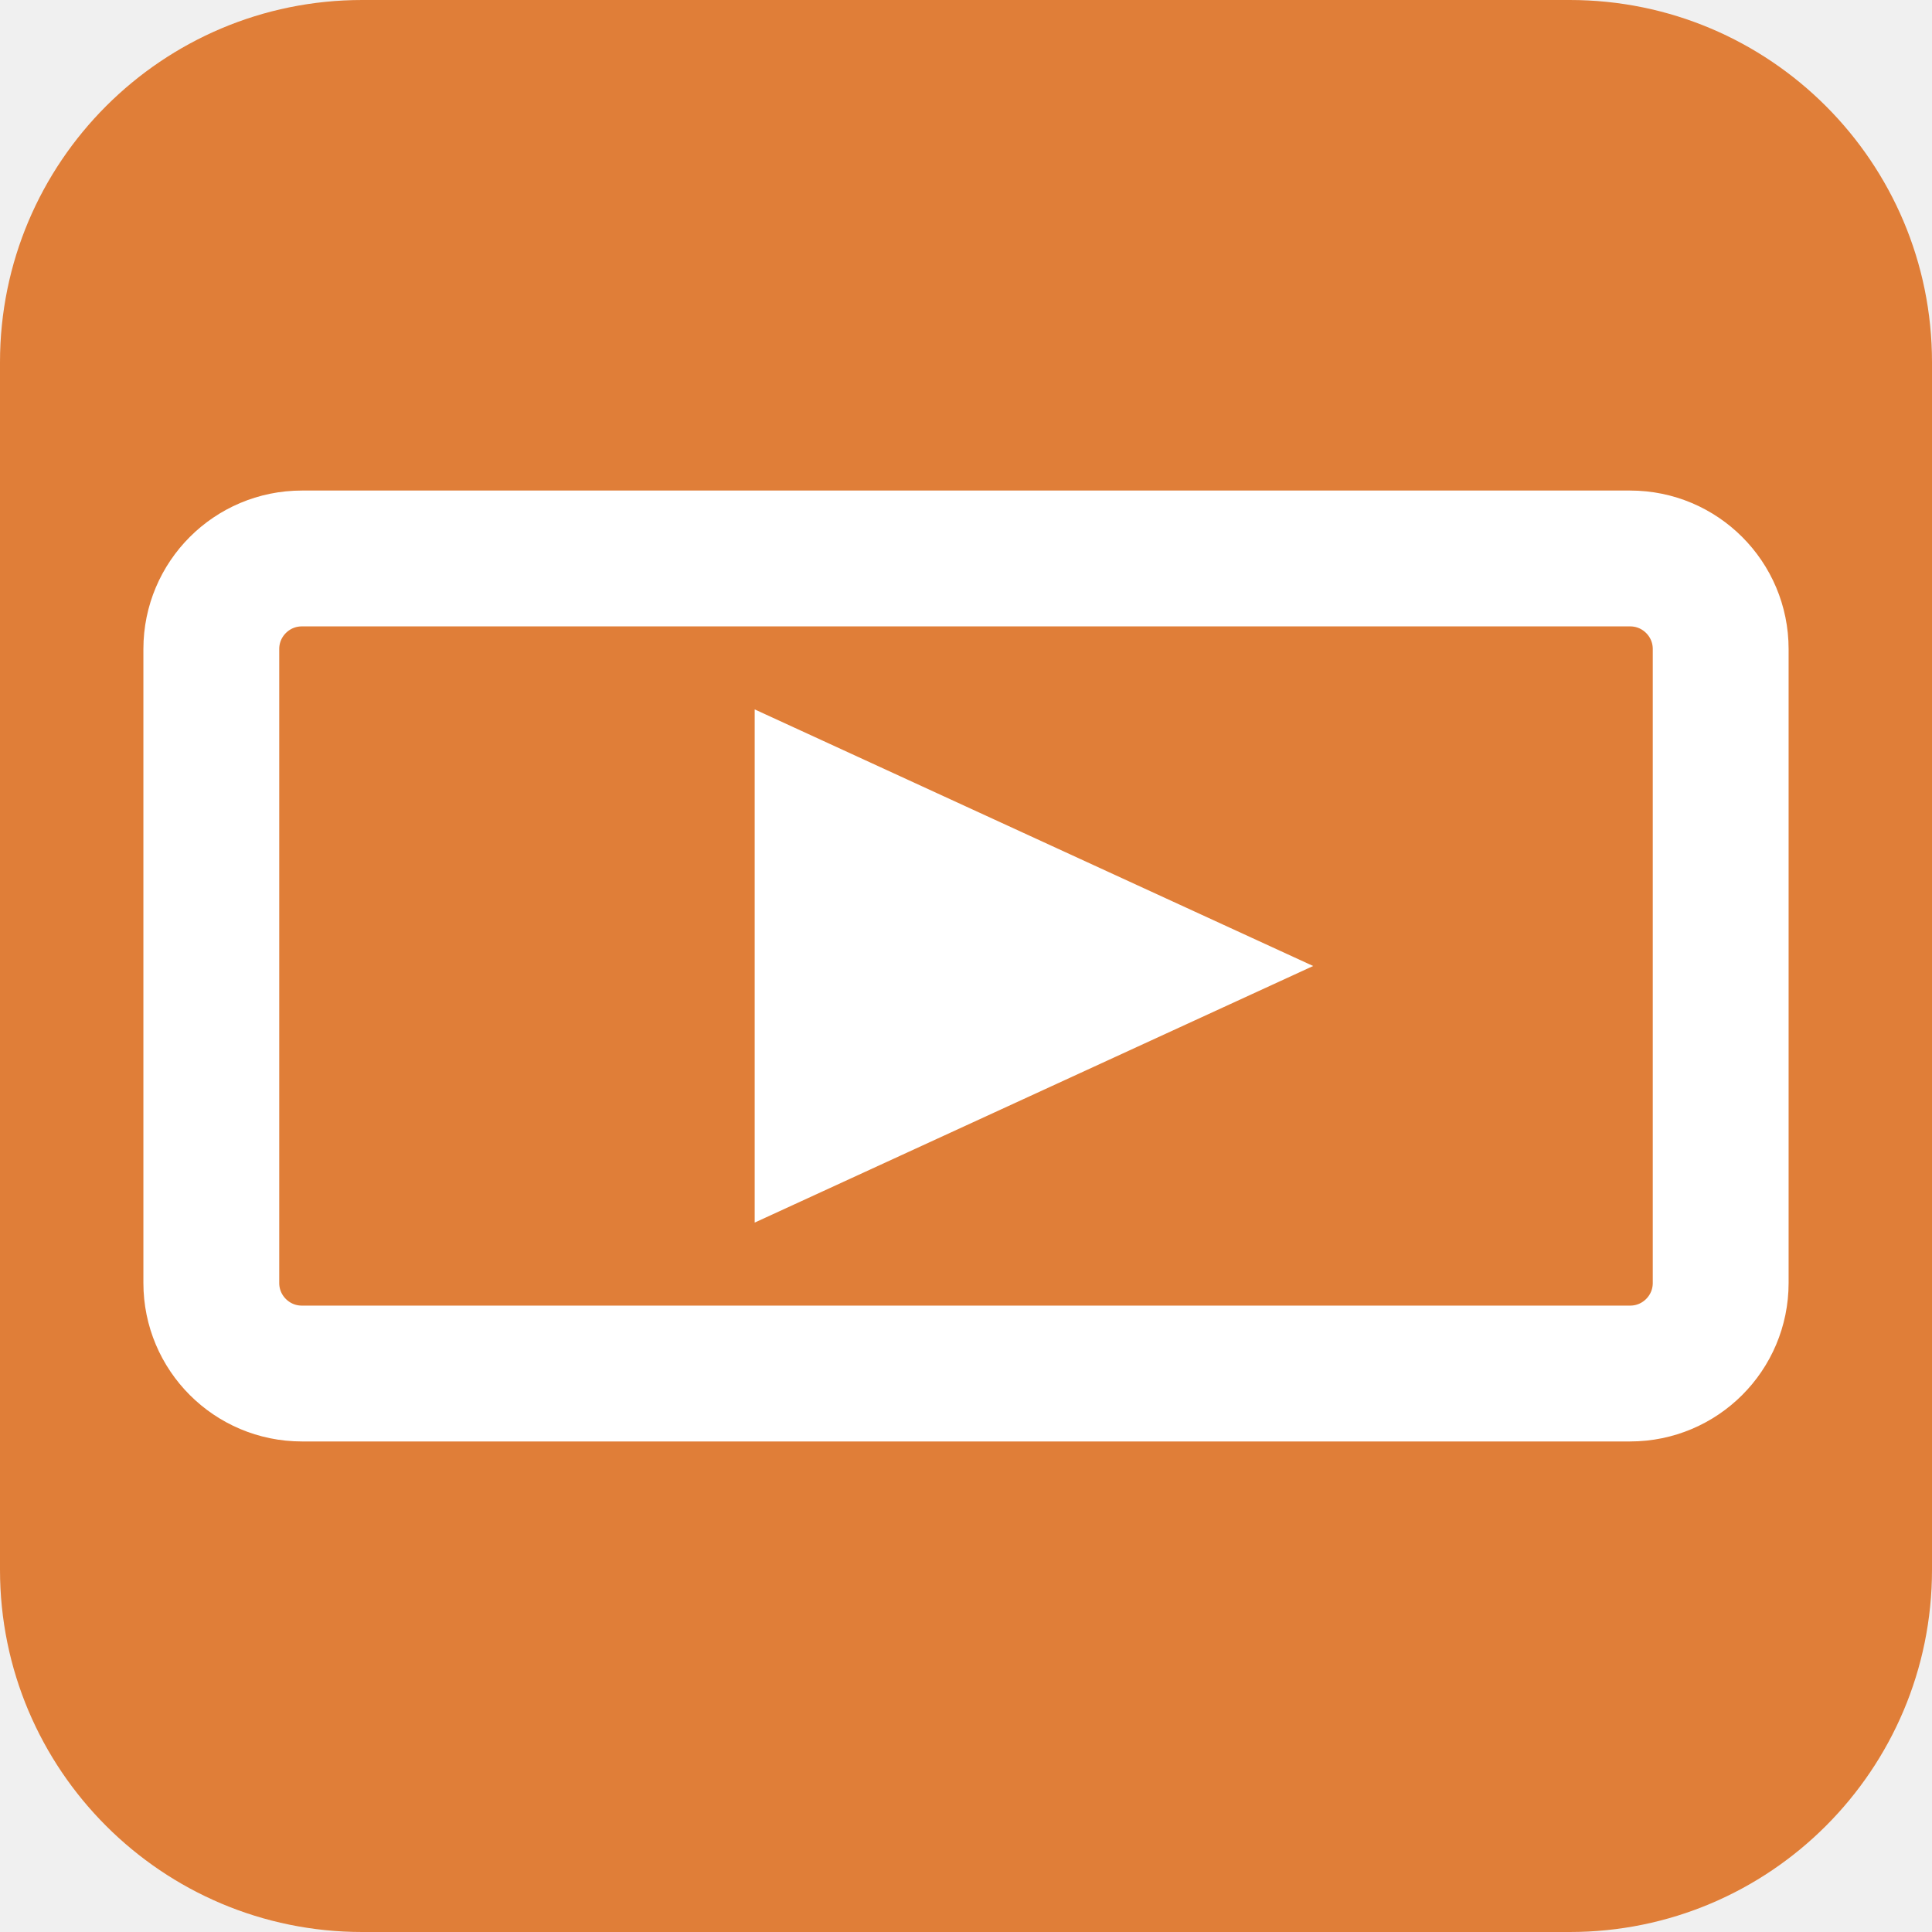
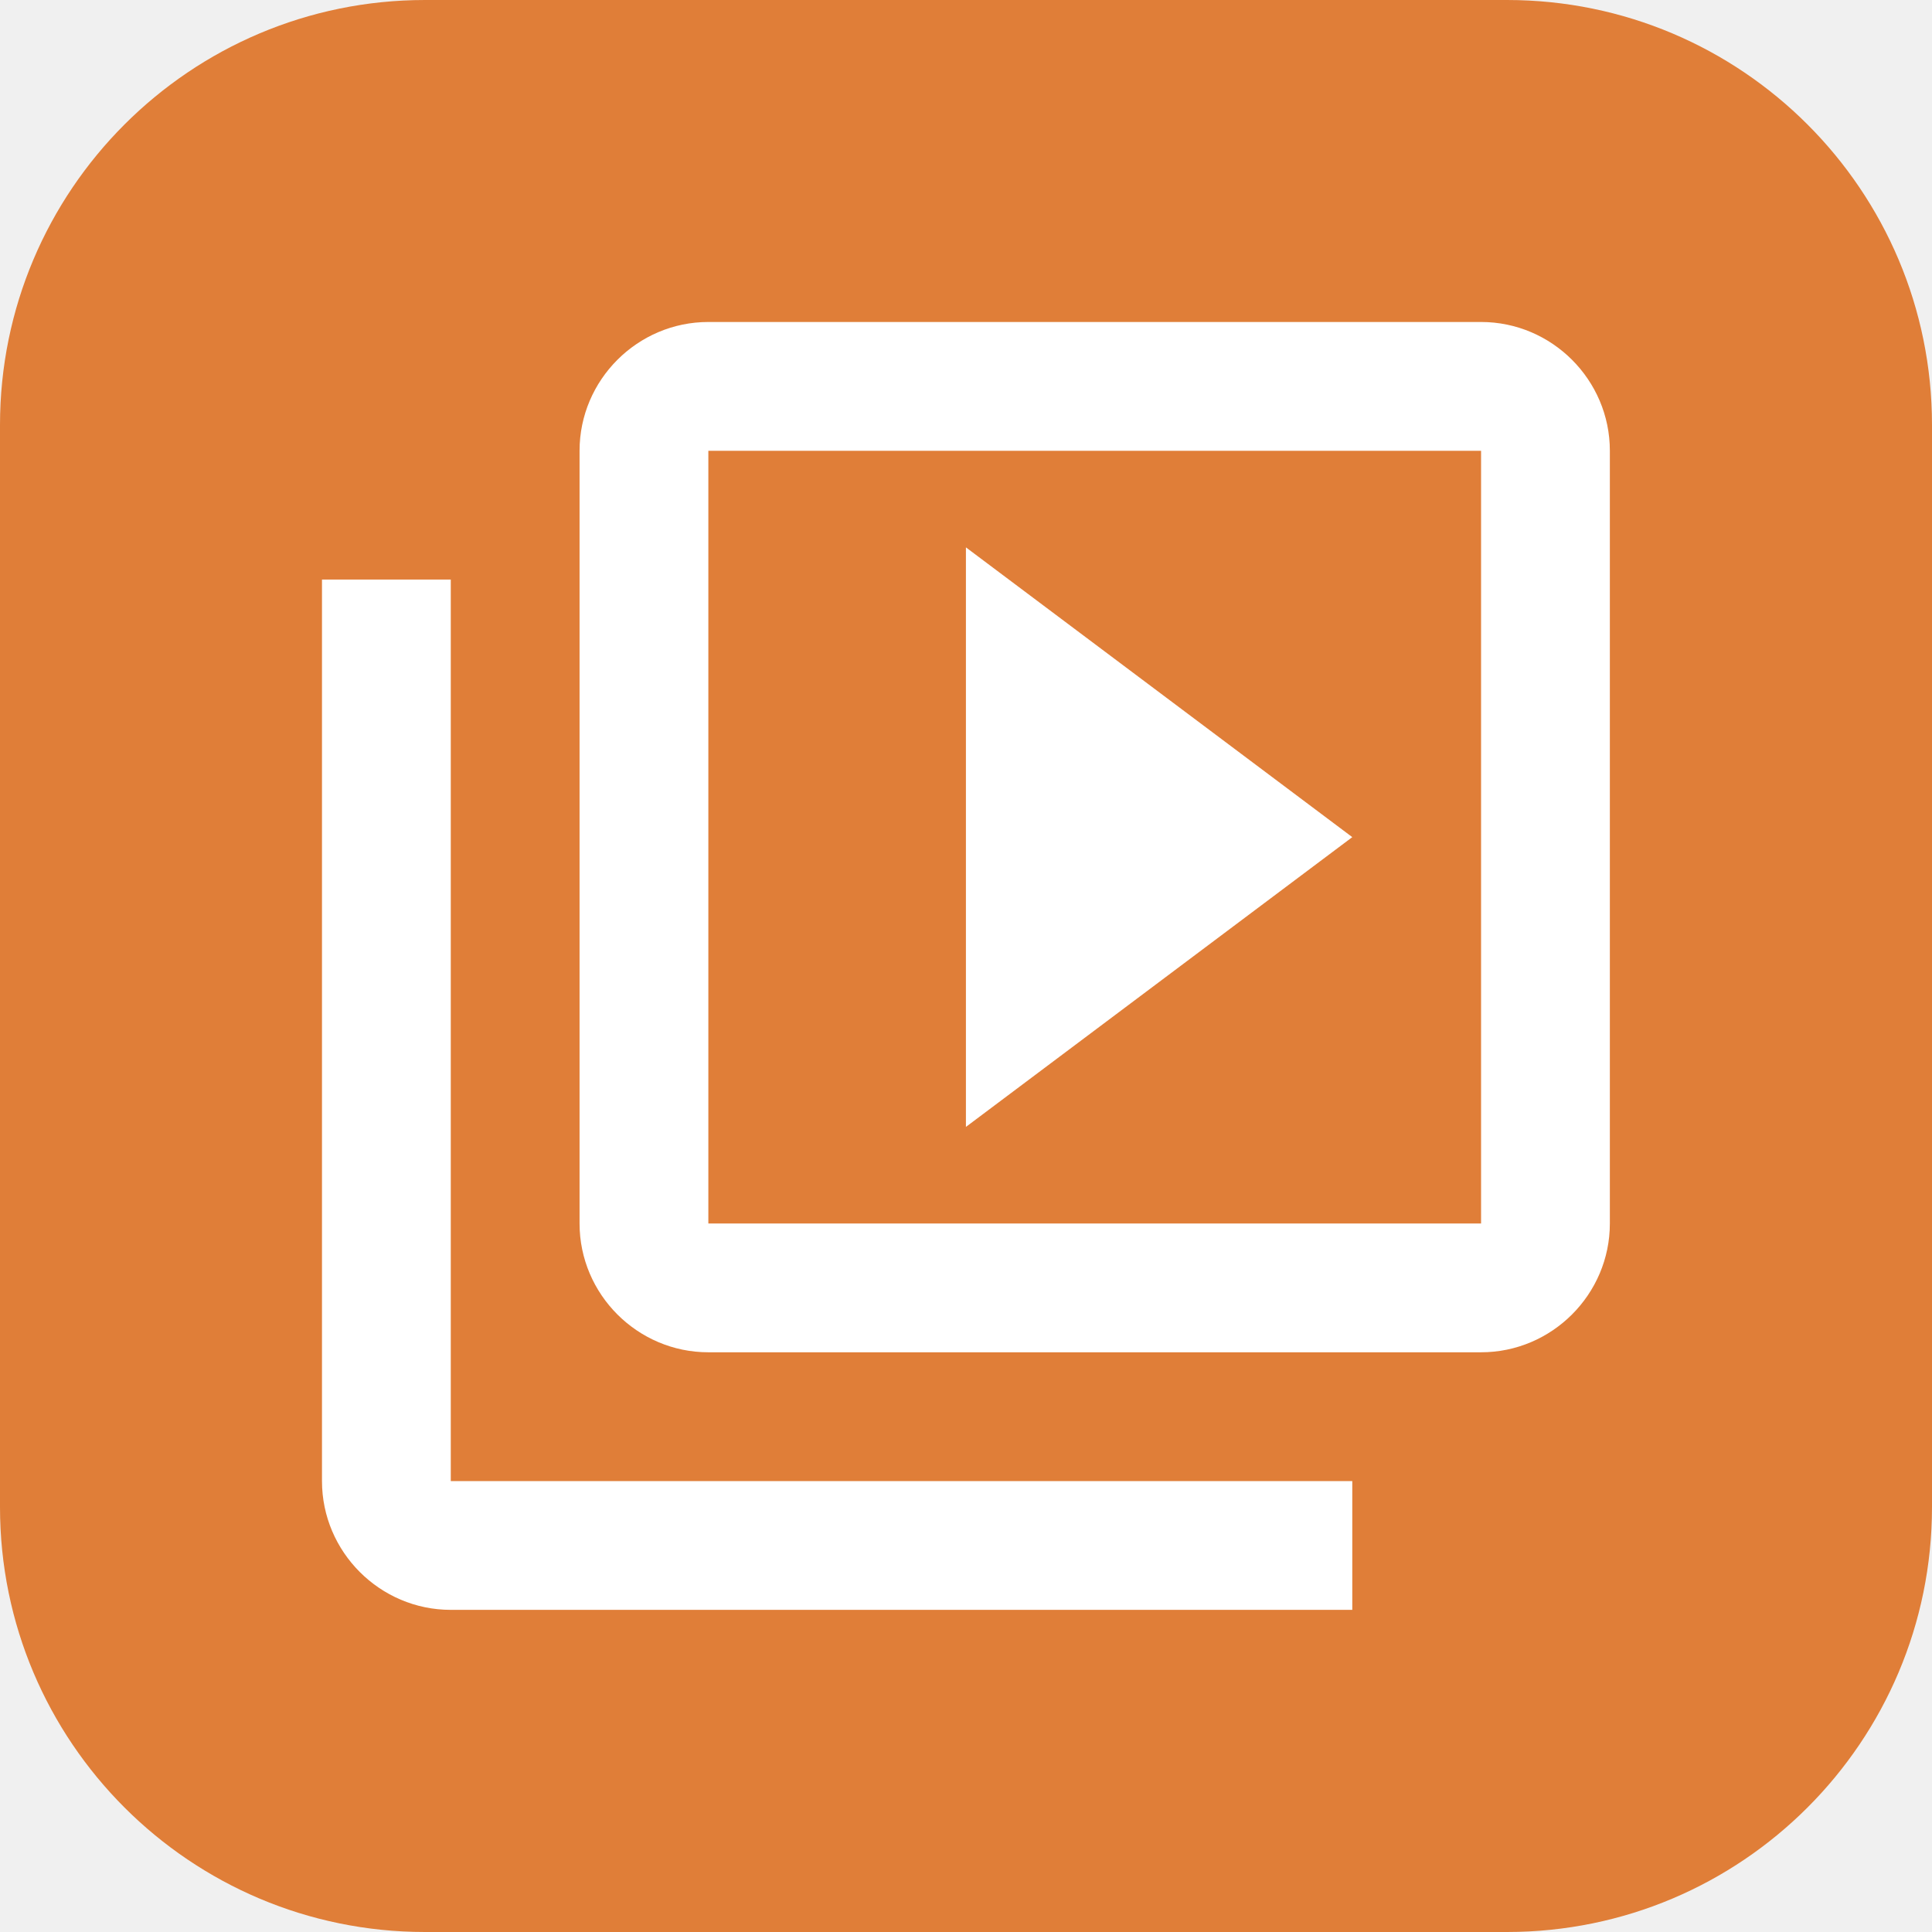
- <svg xmlns="http://www.w3.org/2000/svg" viewBox="0 0 512 512">
-   <rect width="512" height="512" rx="96" fill="#E07E38" />
-   <rect x="56" y="148" width="400" height="216" rx="24" fill="none" stroke="white" stroke-width="36" />
-   <path d="M 200 188 L 200 324 L 348 256 Z" fill="white" />
+ <svg xmlns="http://www.w3.org/2000/svg" viewBox="0 0 100 100">
+   <rect width="100" height="100" rx="22" fill="#E07E38" />
+   <g transform="translate(10, 10) scale(3.333)" fill="white">
+     <path d="M4 6H2v14c0 1.1.9 2 2 2h14v-2H4V6zm16-4H8c-1.1 0-2 .9-2 2v12c0 1.1.9 2 2 2h12c1.1 0 2-.9 2-2V4c0-1.1-.9-2-2-2zm0 14H8V4h12v12zM12 5.5v9l6-4.5z" />
+   </g>
</svg>
